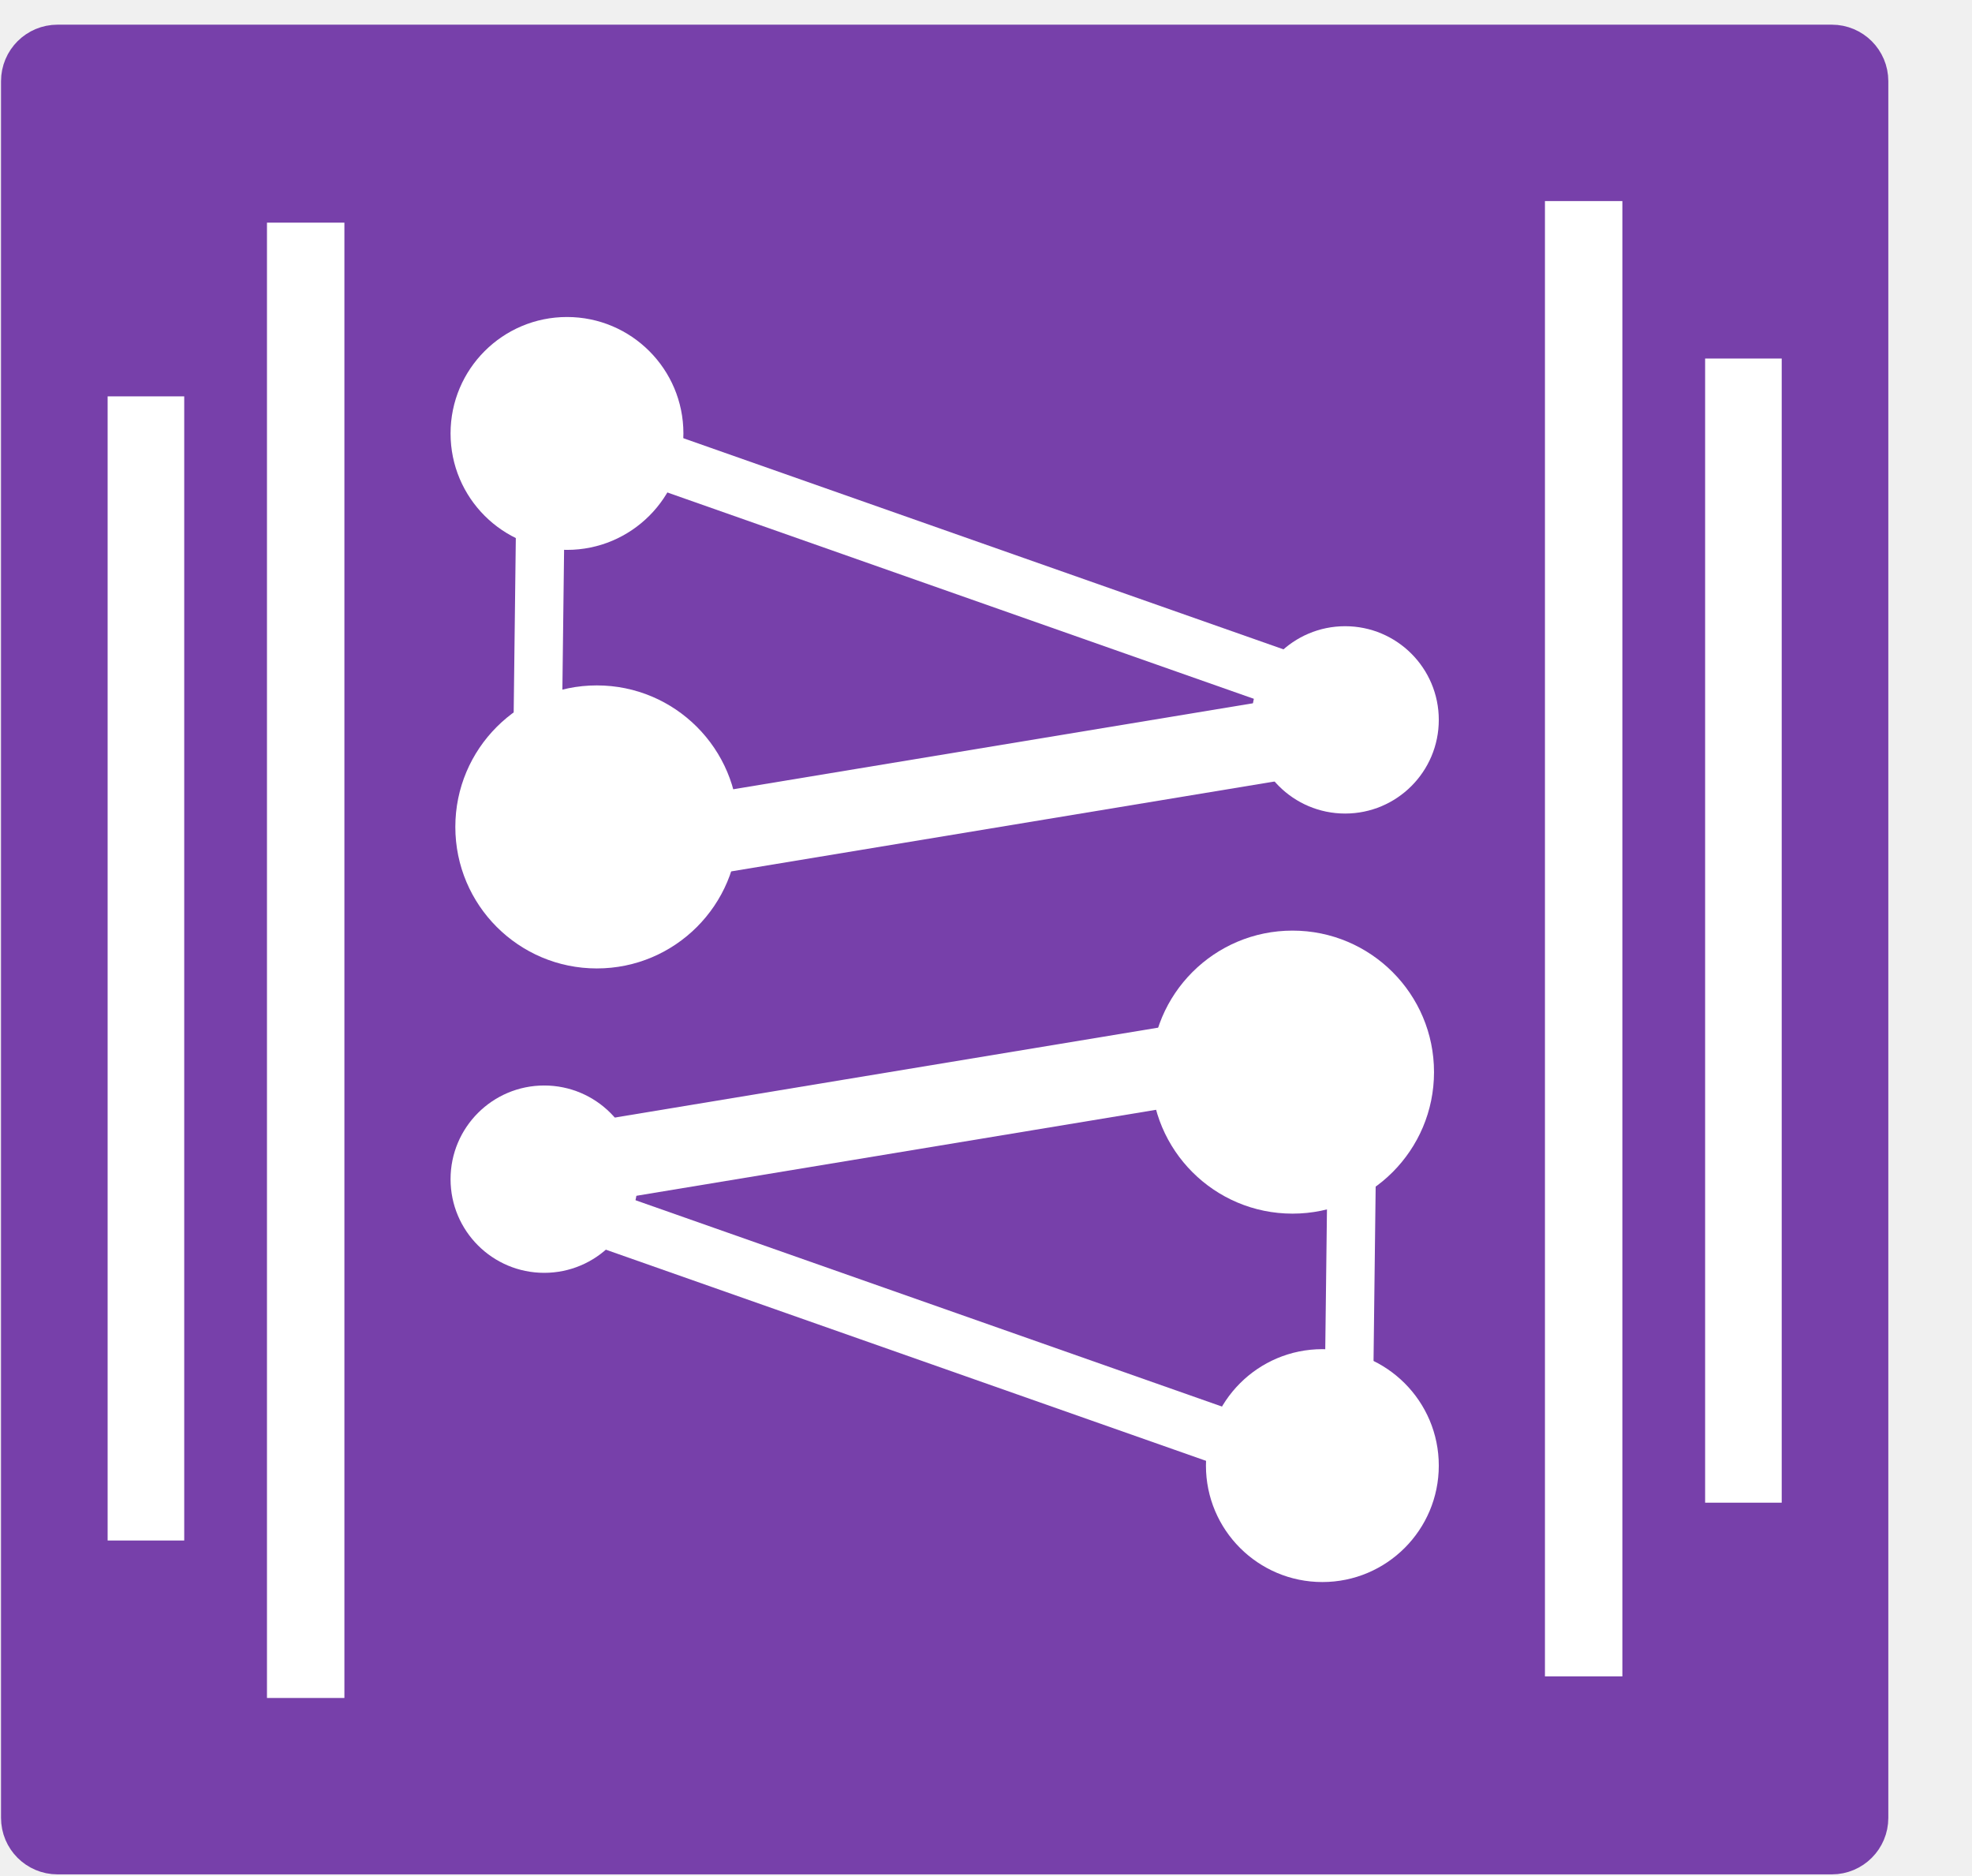
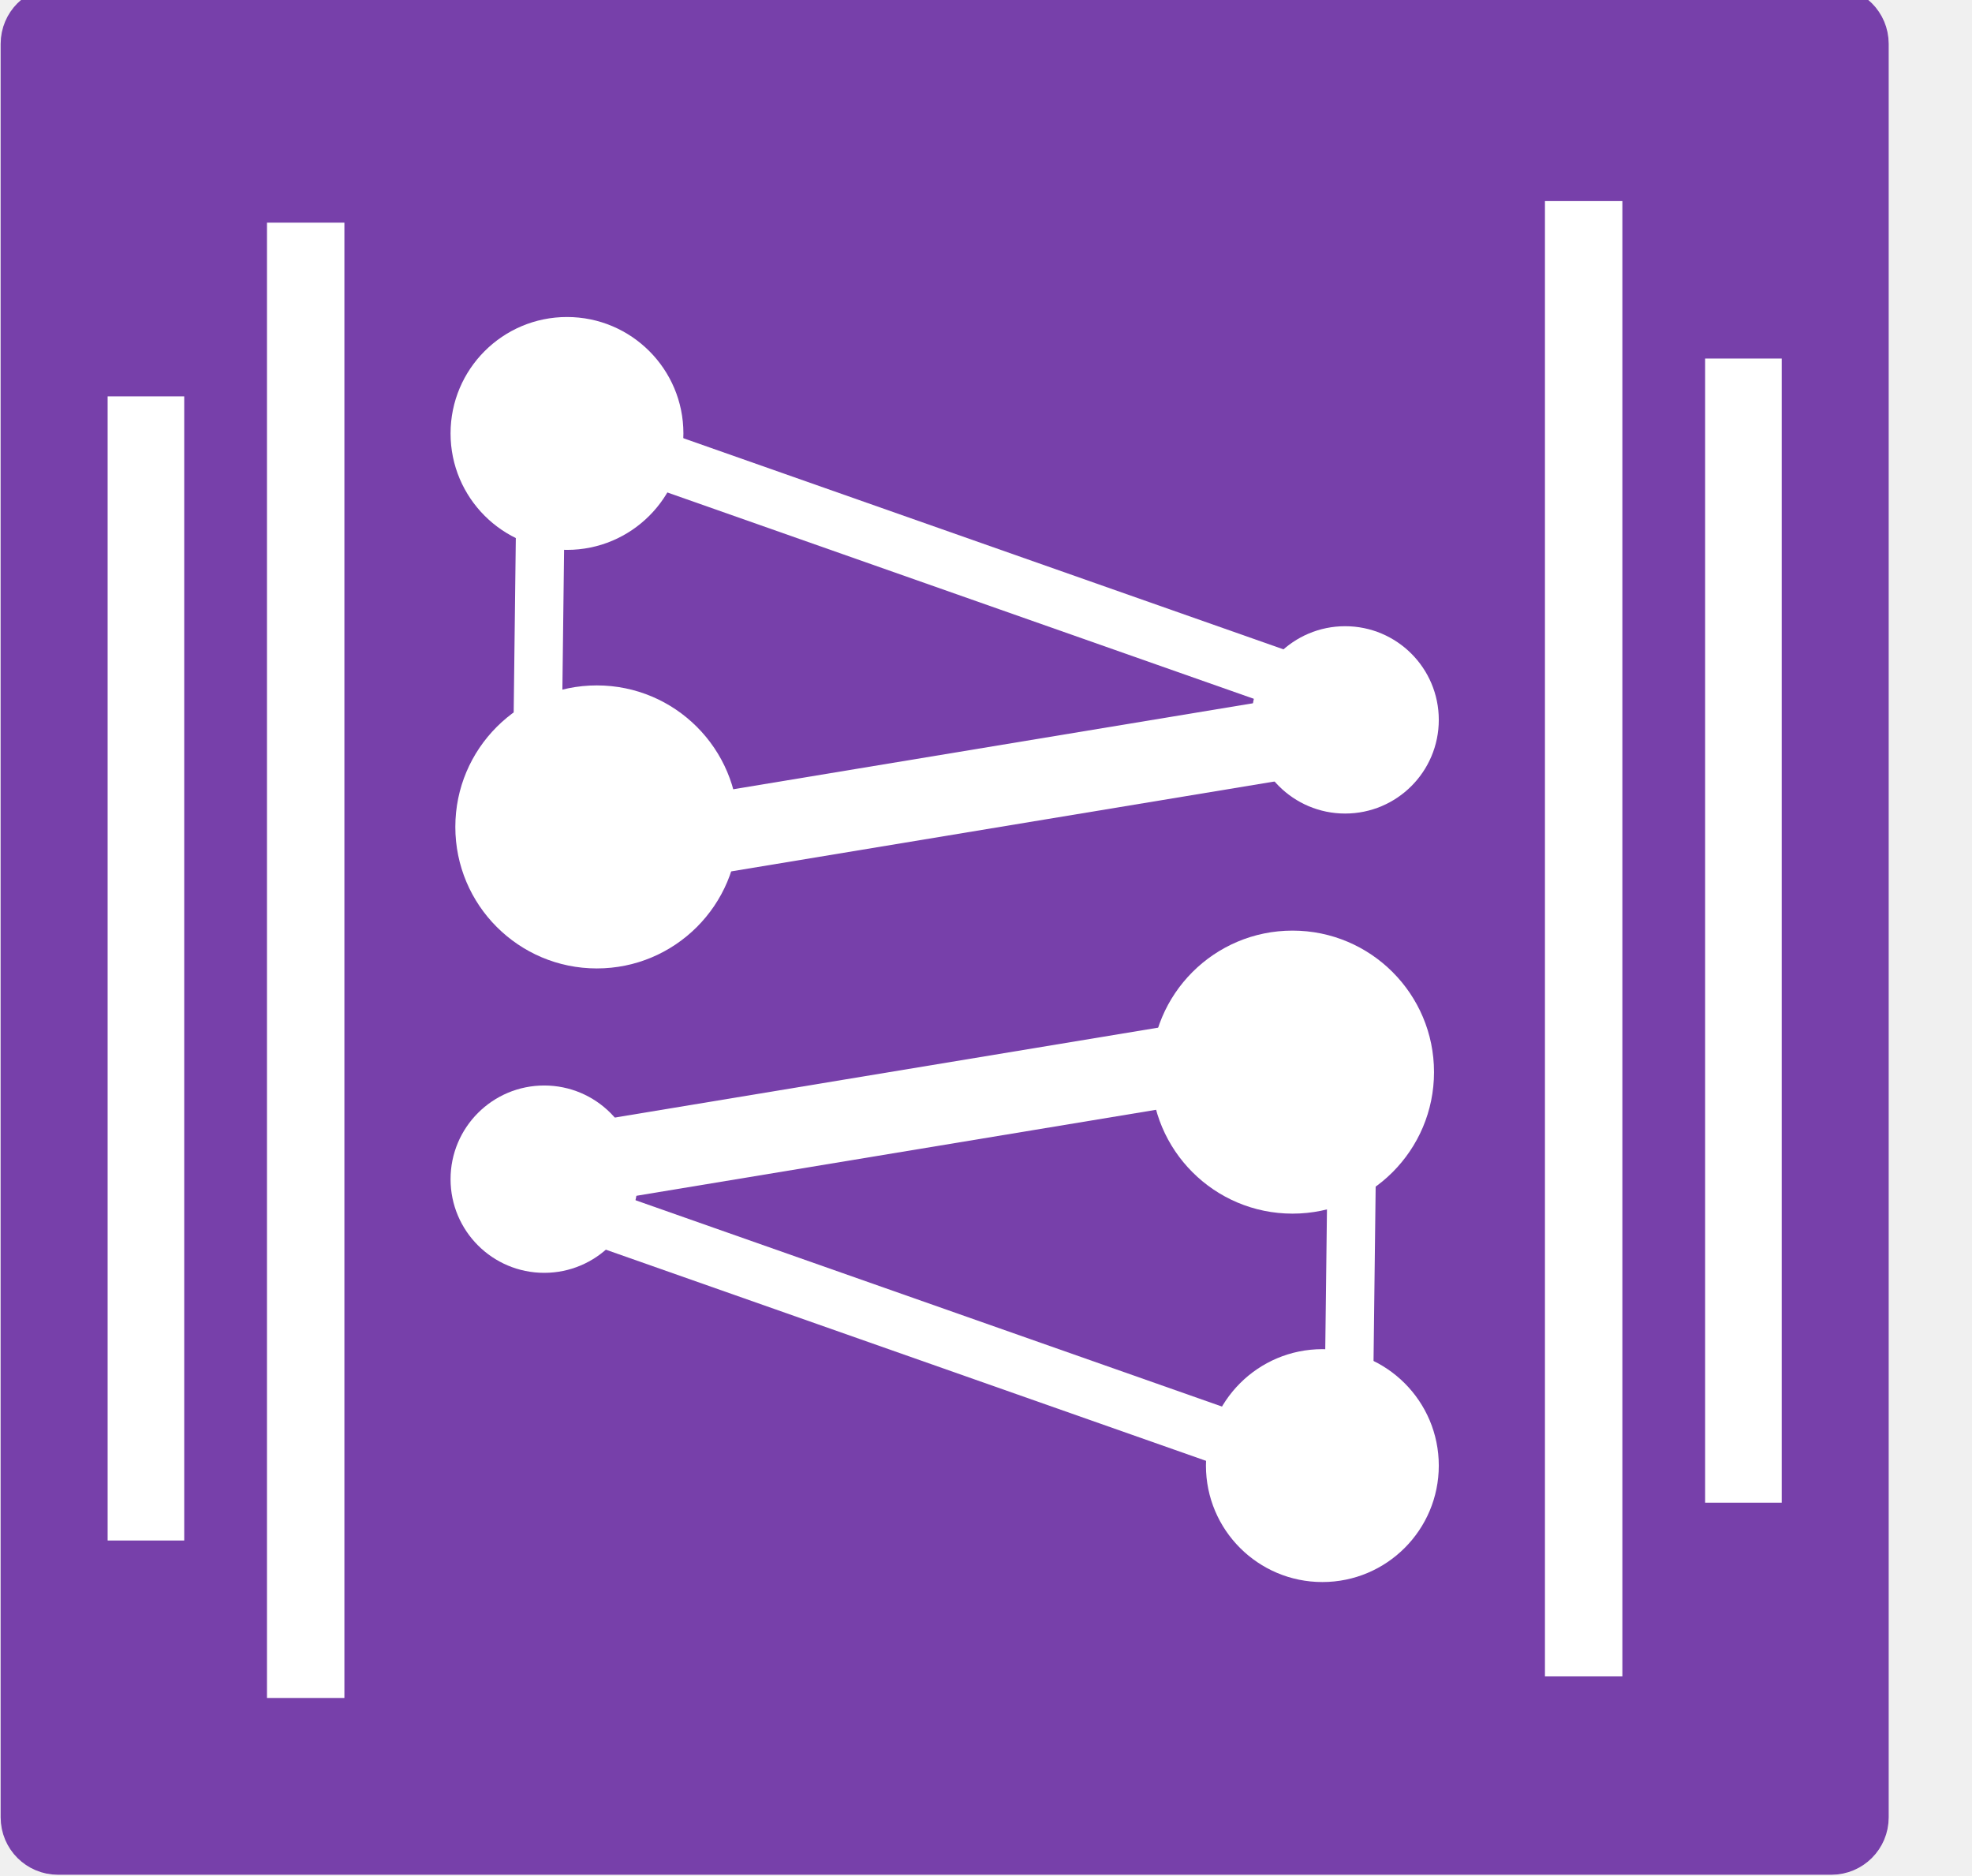
<svg xmlns="http://www.w3.org/2000/svg" width="137.943mm" height="131.169mm" viewBox="0 0 488.774 464.774" id="svg2" version="1.1">
  <defs id="defs4" />
  <g id="layer2" transform="translate(17.56661,-129.3518)" style="display:inline">
-     <rect style="opacity:1;fill:#7740aa;fill-opacity:1;fill-rule:nonzero;stroke:#7740aa;stroke-width:17.318;stroke-linecap:round;stroke-linejoin:round;stroke-miterlimit:4;stroke-dasharray:none;stroke-dashoffset:0;stroke-opacity:1;image-rendering:auto" id="rect4185" width="450.462" height="441.088" x="-8.654" y="144.126" ry="5.341" />
+     <rect style="opacity:1;fill:#7740aa;fill-opacity:1;fill-rule:nonzero;stroke:#7740aa;stroke-width:17.501;stroke-linecap:round;stroke-linejoin:round;stroke-miterlimit:4;stroke-dasharray:none;stroke-dashoffset:0;stroke-opacity:1;image-rendering:auto" id="rect4185" width="450.462" height="450.463" x="-8.654" y="134.751" ry="5.455" />
  </g>
  <g id="layer1" style="display:inline" transform="translate(17.56661,-129.3518)">
    <g id="g3811" transform="translate(-14.99712,-15.25073)">
      <circle r="23.214" cy="436.832" cx="132.318" id="path4415" style="display:inline;opacity:1;fill:#ffffff;fill-opacity:1;fill-rule:nonzero;stroke:none;stroke-width:20;stroke-linecap:round;stroke-linejoin:round;stroke-miterlimit:4;stroke-dasharray:none;stroke-dashoffset:0;stroke-opacity:1" />
      <circle r="35.071" cy="410.304" cx="317.791" id="path4415-3" style="display:inline;opacity:1;fill:#ffffff;fill-opacity:1;fill-rule:nonzero;stroke:none;stroke-width:20;stroke-linecap:round;stroke-linejoin:round;stroke-miterlimit:4;stroke-dasharray:none;stroke-dashoffset:0;stroke-opacity:1" />
      <circle r="28.857" cy="507.818" cx="325.188" id="path4415-32" style="display:inline;opacity:1;fill:#ffffff;fill-opacity:1;fill-rule:nonzero;stroke:none;stroke-width:20;stroke-linecap:round;stroke-linejoin:round;stroke-miterlimit:4;stroke-dasharray:none;stroke-dashoffset:0;stroke-opacity:1" />
      <path id="path4460" d="M 132.857,434.505 327.143,402.362" style="display:inline;fill:none;fill-rule:evenodd;stroke:#ffffff;stroke-width:20;stroke-linecap:butt;stroke-linejoin:miter;stroke-miterlimit:4;stroke-dasharray:none;stroke-opacity:1" />
      <path id="path4462" d="m 331.429,518.076 1.429,-117.143" style="display:inline;fill:none;fill-rule:evenodd;stroke:#ffffff;stroke-width:12;stroke-linecap:butt;stroke-linejoin:miter;stroke-miterlimit:4;stroke-dasharray:none;stroke-opacity:1" />
      <path id="path4464" d="m 134.35,442.23 201.02,70.711" style="display:inline;fill:none;fill-rule:evenodd;stroke:#ffffff;stroke-width:14;stroke-linecap:butt;stroke-linejoin:miter;stroke-miterlimit:4;stroke-dasharray:none;stroke-opacity:1" />
    </g>
    <g id="g4277" transform="matrix(1,0,0,1.040009,1.630637,-7.970669)">
      <path id="path4468" d="M 56.569,185.096 V 536.655" style="fill:none;fill-rule:evenodd;stroke:#ffffff;stroke-width:19.191;stroke-linecap:butt;stroke-linejoin:miter;stroke-miterlimit:4;stroke-dasharray:none;stroke-opacity:1" />
      <path id="path4470" d="m 16.971,226.491 v 272.642" style="fill:none;fill-rule:evenodd;stroke:#ffffff;stroke-width:18.983;stroke-linecap:butt;stroke-linejoin:miter;stroke-miterlimit:4;stroke-dasharray:none;stroke-opacity:1" />
    </g>
    <g id="g3825" transform="rotate(180,224.076,372.2947)">
      <circle style="display:inline;opacity:1;fill:#ffffff;fill-opacity:1;fill-rule:nonzero;stroke:none;stroke-width:20;stroke-linecap:round;stroke-linejoin:round;stroke-miterlimit:4;stroke-dasharray:none;stroke-dashoffset:0;stroke-opacity:1" id="circle3813" cx="132.318" cy="436.832" r="23.214" />
      <circle style="display:inline;opacity:1;fill:#ffffff;fill-opacity:1;fill-rule:nonzero;stroke:none;stroke-width:20;stroke-linecap:round;stroke-linejoin:round;stroke-miterlimit:4;stroke-dasharray:none;stroke-dashoffset:0;stroke-opacity:1" id="circle3815" cx="317.791" cy="410.304" r="35.071" />
      <circle style="display:inline;opacity:1;fill:#ffffff;fill-opacity:1;fill-rule:nonzero;stroke:none;stroke-width:20;stroke-linecap:round;stroke-linejoin:round;stroke-miterlimit:4;stroke-dasharray:none;stroke-dashoffset:0;stroke-opacity:1" id="circle3817" cx="325.188" cy="507.818" r="28.857" />
      <path style="display:inline;fill:none;fill-rule:evenodd;stroke:#ffffff;stroke-width:20;stroke-linecap:butt;stroke-linejoin:miter;stroke-miterlimit:4;stroke-dasharray:none;stroke-opacity:1" d="M 132.857,434.505 327.143,402.362" id="path3819" />
      <path style="display:inline;fill:none;fill-rule:evenodd;stroke:#ffffff;stroke-width:12;stroke-linecap:butt;stroke-linejoin:miter;stroke-miterlimit:4;stroke-dasharray:none;stroke-opacity:1" d="m 331.429,518.076 1.429,-117.143" id="path3821" />
      <path style="display:inline;fill:none;fill-rule:evenodd;stroke:#ffffff;stroke-width:14;stroke-linecap:butt;stroke-linejoin:miter;stroke-miterlimit:4;stroke-dasharray:none;stroke-opacity:1" d="m 134.35,442.23 201.02,70.711" id="path3823" />
    </g>
    <g transform="matrix(-1,0,0,-1.040009,431.5236,737.3093)" id="g3831">
      <path style="fill:none;fill-rule:evenodd;stroke:#ffffff;stroke-width:19.191;stroke-linecap:butt;stroke-linejoin:miter;stroke-miterlimit:4;stroke-dasharray:none;stroke-opacity:1" d="M 56.569,185.096 V 536.655" id="path3827" />
      <path style="fill:none;fill-rule:evenodd;stroke:#ffffff;stroke-width:18.983;stroke-linecap:butt;stroke-linejoin:miter;stroke-miterlimit:4;stroke-dasharray:none;stroke-opacity:1" d="m 16.971,226.491 v 272.642" id="path3829" />
    </g>
  </g>
</svg>
